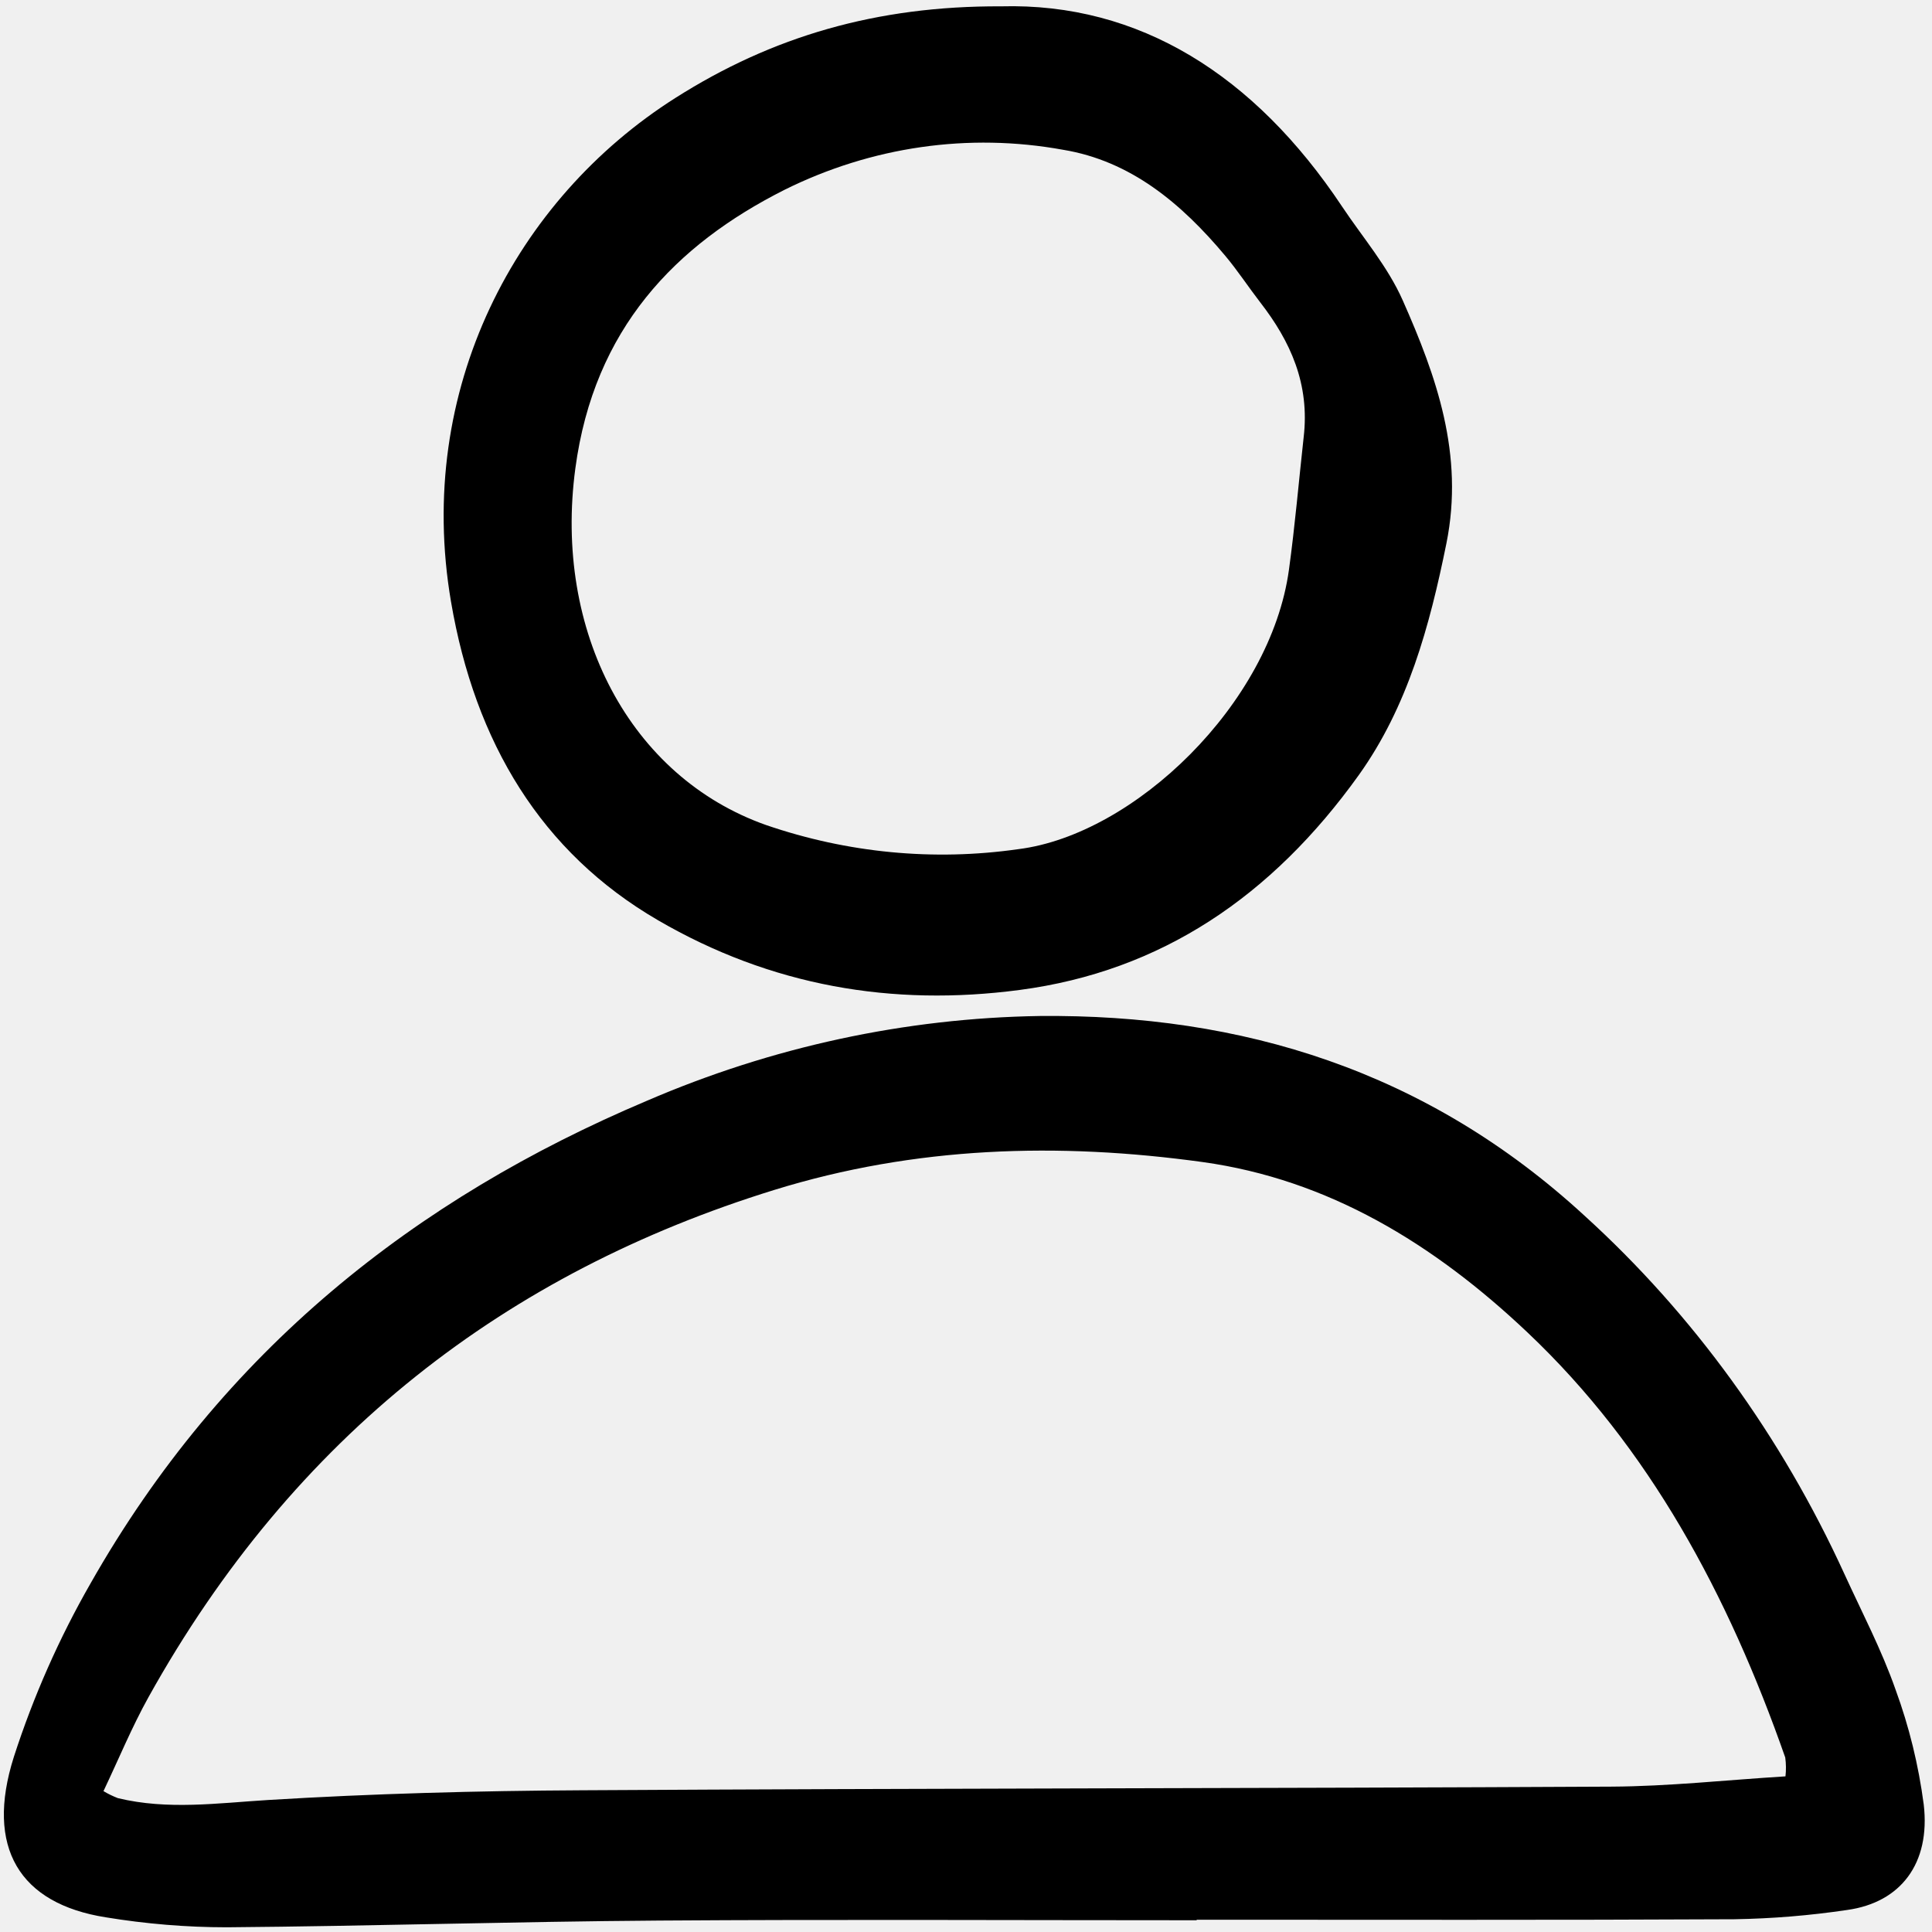
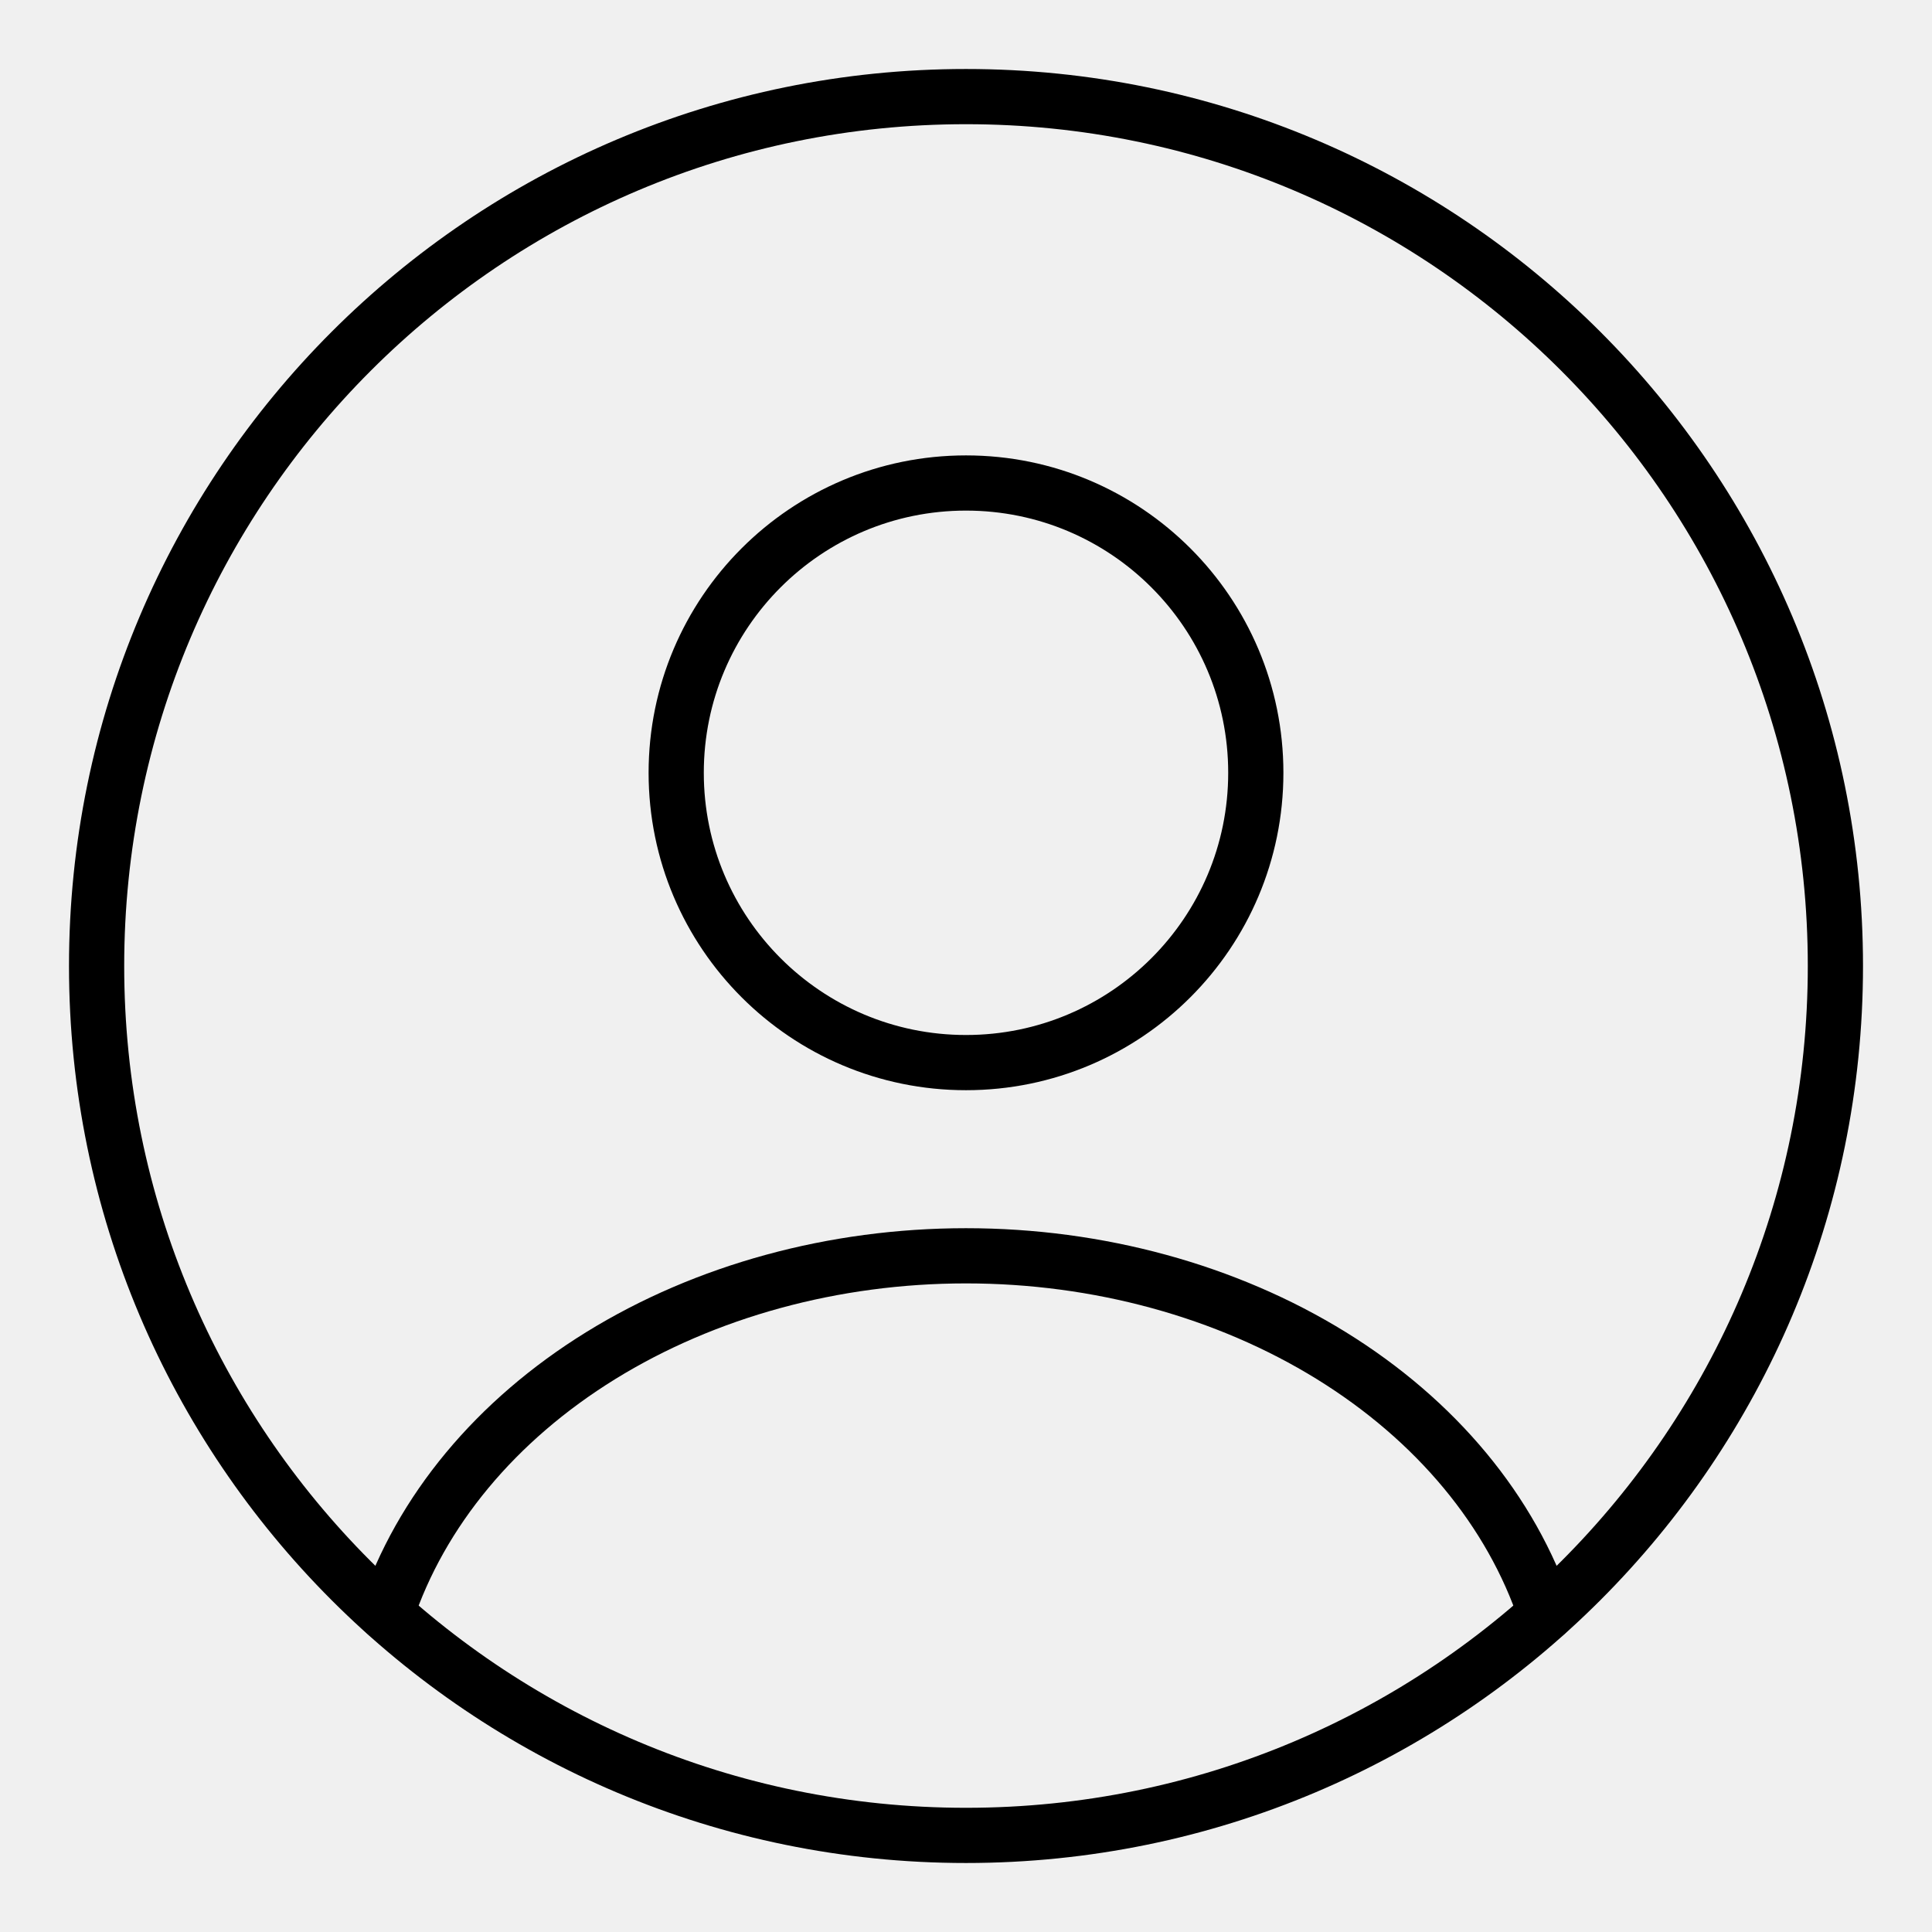
- <svg xmlns="http://www.w3.org/2000/svg" width="25" height="25" viewBox="0 0 25 25" fill="none">
-   <g clip-path="url(#clip0_161_360)">
-     <path d="M15.485 24.848C13.166 24.848 10.847 24.836 8.528 24.852C6.663 24.865 4.8 24.924 2.935 24.939C2.411 24.939 1.887 24.895 1.369 24.81C0.251 24.634 -0.193 23.907 0.179 22.735C0.433 21.949 0.766 21.197 1.17 20.492C2.884 17.471 5.377 15.51 8.366 14.246C9.988 13.546 11.712 13.174 13.455 13.147C16.061 13.122 18.46 13.848 20.509 15.736C21.907 17.007 23.05 18.583 23.865 20.364C24.092 20.861 24.348 21.348 24.529 21.865C24.704 22.342 24.826 22.841 24.893 23.35C24.982 24.113 24.595 24.619 23.902 24.715C23.418 24.787 22.93 24.827 22.442 24.835C20.123 24.847 17.804 24.841 15.485 24.841V24.848ZM23.104 22.986C23.113 22.905 23.112 22.823 23.101 22.742C22.363 20.636 21.342 18.732 19.765 17.241C18.549 16.09 17.184 15.262 15.563 15.037C13.695 14.779 11.844 14.833 10.018 15.398C6.564 16.467 3.809 18.57 1.921 21.962C1.707 22.347 1.536 22.762 1.339 23.177C1.399 23.213 1.461 23.243 1.526 23.268C2.172 23.424 2.817 23.332 3.468 23.292C4.823 23.209 6.181 23.173 7.537 23.166C11.976 23.14 16.414 23.142 20.853 23.119C21.592 23.115 22.329 23.034 23.104 22.986H23.104Z" fill="black" />
-     <path d="M12.954 0.082C14.74 0.034 16.233 0.97 17.366 2.672C17.634 3.074 17.956 3.446 18.151 3.886C18.587 4.87 18.948 5.88 18.717 7.029C18.499 8.107 18.215 9.145 17.583 10.029C16.459 11.598 15.025 12.569 13.194 12.81C11.545 13.028 9.977 12.759 8.513 11.907C7.005 11.03 6.147 9.61 5.836 7.786C5.367 5.039 6.676 2.576 8.74 1.267C9.989 0.474 11.338 0.075 12.954 0.082ZM16.869 5.661C16.951 4.969 16.698 4.416 16.307 3.912C16.155 3.715 16.017 3.504 15.858 3.314C15.283 2.626 14.628 2.082 13.756 1.938C12.534 1.716 11.279 1.896 10.15 2.457C8.739 3.169 7.687 4.255 7.445 6.061C7.162 8.168 8.152 10.054 9.913 10.676C10.968 11.038 12.082 11.145 13.178 10.988C14.677 10.8 16.441 9.108 16.679 7.372C16.757 6.804 16.806 6.231 16.869 5.661V5.661Z" fill="black" />
-   </g>
-   <defs>
-     <clipPath id="clip0_161_360">
-       <rect width="25" height="25" fill="white" />
-     </clipPath>
-   </defs>
+ <svg xmlns="http://www.w3.org/2000/svg" width="25" height="25" viewBox="0 0 35 35" fill="none">
+   <circle cx="17.5" cy="14" r="5.25" stroke="currentColor" stroke-linecap="round" />
+   <circle cx="17.5" cy="17.5" r="15.75" stroke="currentColor" />
+   <path d="M28 29.235C27.381 27.375 26.016 25.731 24.117 24.558C22.219 23.386 19.893 22.75 17.5 22.75C15.107 22.75 12.781 23.386 10.883 24.558C8.984 25.731 7.619 27.375 7 29.235" stroke="currentColor" stroke-linecap="round" />
</svg>
